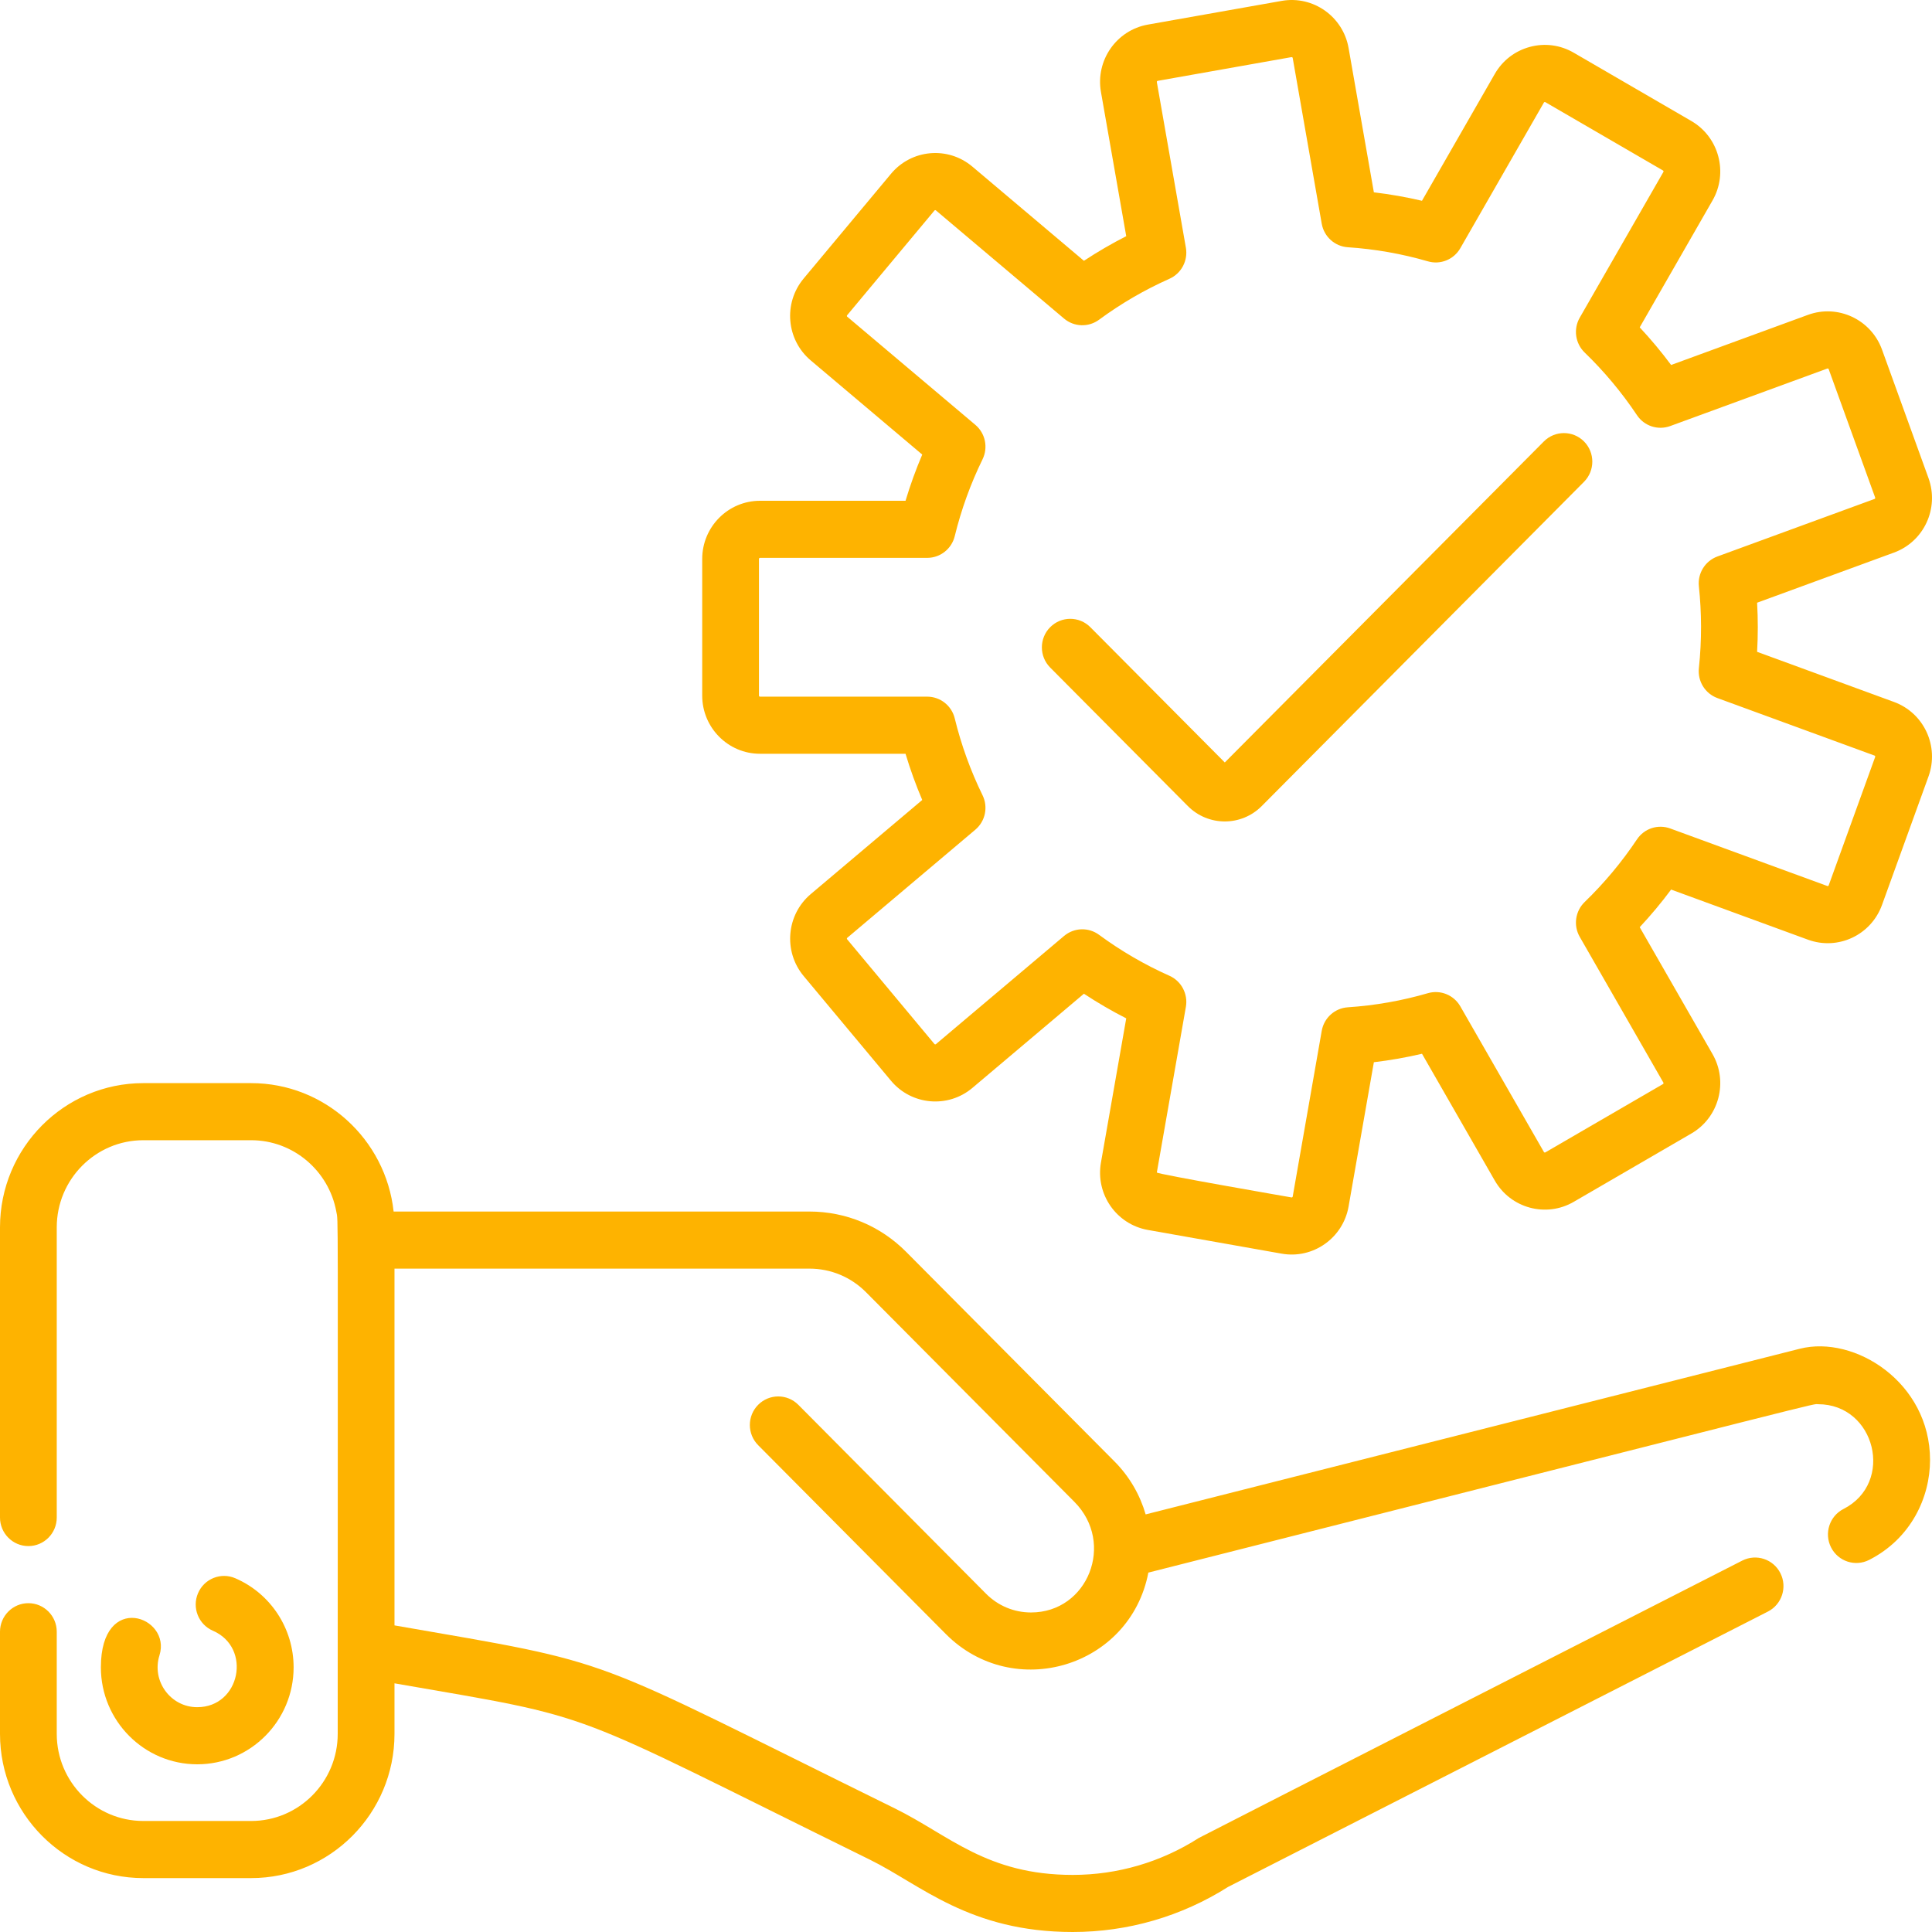
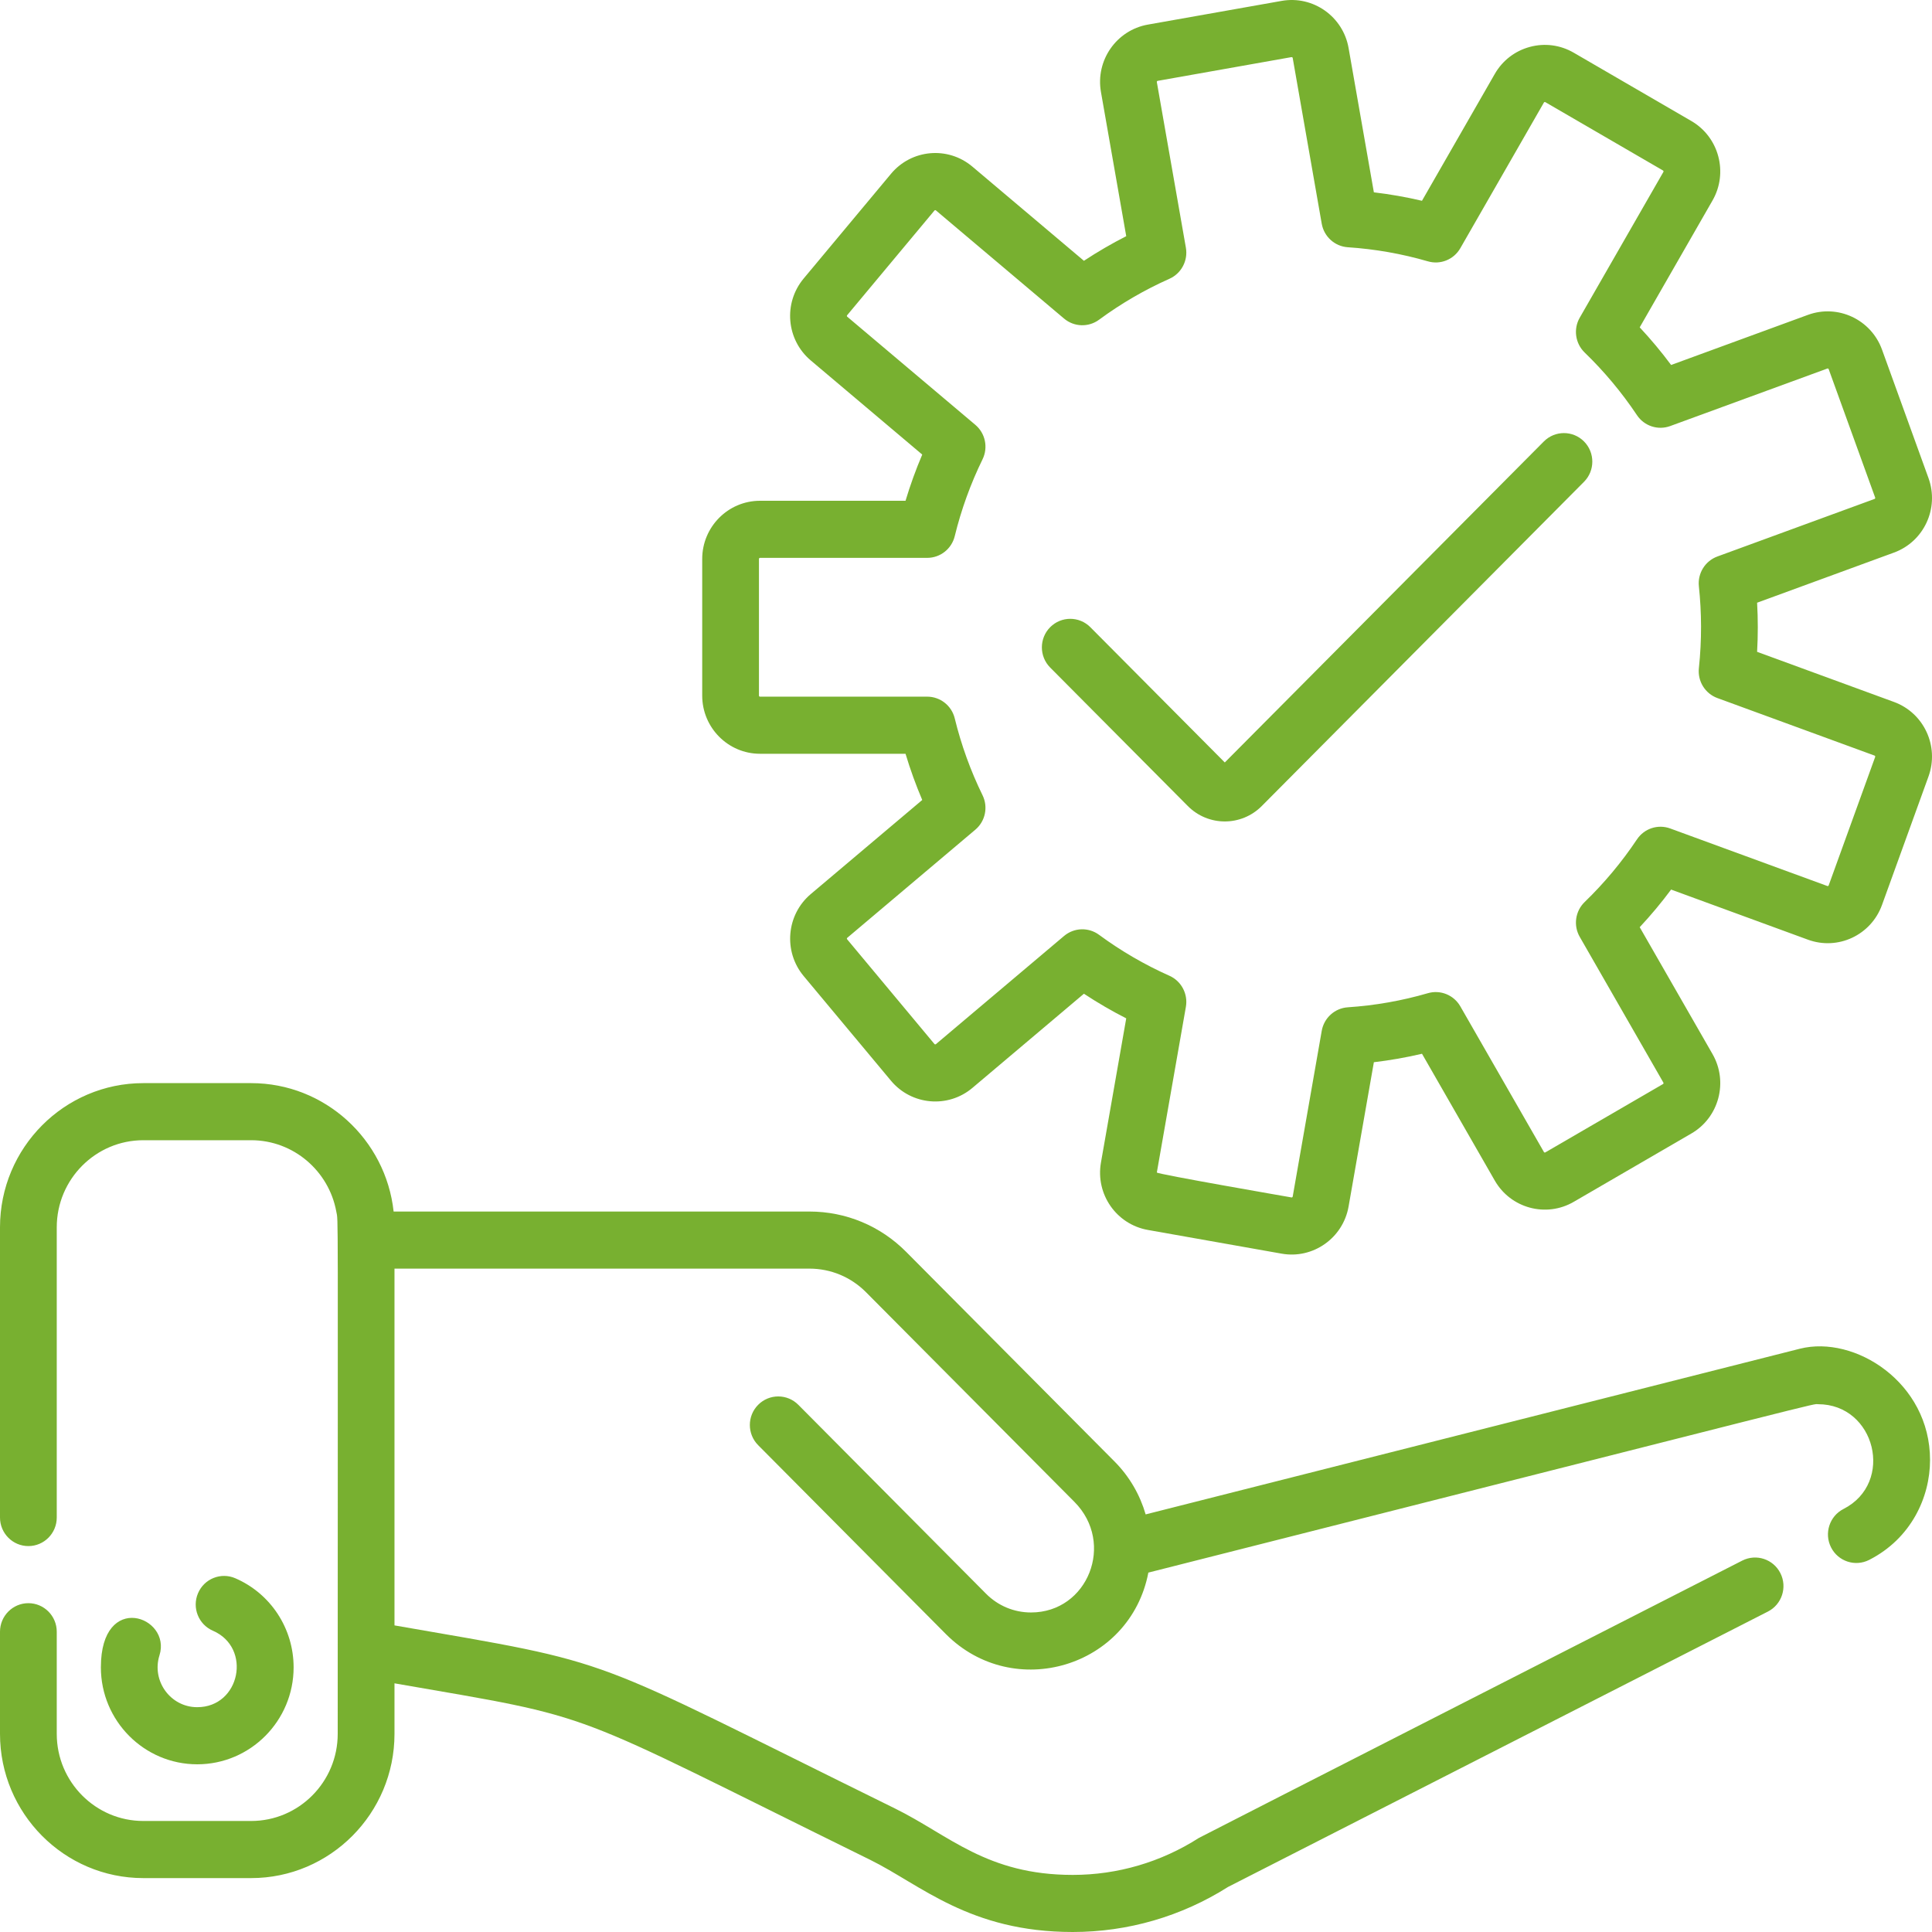
<svg xmlns="http://www.w3.org/2000/svg" width="80" height="80" viewBox="0 0 80 80" fill="none">
-   <path d="M74.528 55.848L47.439 62.708C47.206 61.906 46.777 61.148 46.151 60.518L37.521 51.836C36.45 50.759 35.028 50.167 33.514 50.167H16.299C15.974 47.181 13.453 44.85 10.399 44.85H5.935C2.662 44.85 0 47.528 0 50.821V62.838C0 63.49 0.527 64.02 1.175 64.02C1.824 64.02 2.35 63.49 2.35 62.838V50.821C2.35 48.831 3.959 47.214 5.935 47.214H10.399C12.153 47.214 13.618 48.489 13.925 50.167C14.012 50.639 13.984 49.225 13.984 71.796C13.984 73.785 12.376 75.403 10.399 75.403H5.935C3.959 75.403 2.35 73.785 2.35 71.796V67.566C2.35 66.914 1.824 66.384 1.175 66.384C0.527 66.384 0 66.914 0 67.566V71.796C0 75.089 2.662 77.768 5.935 77.768H10.399C13.672 77.768 16.335 75.089 16.335 71.796V69.703C24.99 71.207 23.127 70.659 36.027 77.009C38.123 78.041 40.144 80 44.421 80C46.701 80 48.923 79.355 50.853 78.133L73.206 66.731C73.785 66.435 74.016 65.724 73.722 65.141C73.429 64.559 72.722 64.327 72.143 64.621C72.062 64.663 49.717 76.058 49.641 76.106C48.077 77.107 46.273 77.636 44.421 77.636C40.856 77.636 39.307 75.992 37.059 74.885C23.944 68.429 25.808 68.95 16.335 67.304V52.531H33.514C34.401 52.531 35.233 52.878 35.86 53.508L44.489 62.189C46.188 63.899 45.045 66.769 42.692 66.769C41.989 66.769 41.328 66.493 40.83 65.993L33.057 58.17C32.598 57.708 31.853 57.708 31.394 58.17C30.935 58.631 30.935 59.38 31.394 59.842L39.169 67.666C41.971 70.476 46.796 69.042 47.551 65.118C76.592 57.763 74.989 58.145 75.281 58.145C77.657 58.145 78.461 61.398 76.336 62.483C75.757 62.778 75.525 63.49 75.819 64.072C76.112 64.655 76.82 64.887 77.399 64.592C79.13 63.709 79.919 62.006 79.919 60.455C79.919 57.247 76.8 55.273 74.528 55.848Z" fill="#FEB300" />
-   <path d="M4.177 69.041C4.177 71.255 5.967 73.056 8.167 73.056C10.368 73.056 12.158 71.255 12.158 69.041C12.158 67.435 11.21 65.986 9.743 65.352C9.147 65.094 8.456 65.371 8.2 65.971C7.943 66.571 8.219 67.266 8.814 67.524C10.442 68.229 9.945 70.691 8.167 70.691C7.061 70.691 6.268 69.605 6.604 68.541C7.11 66.935 4.177 65.867 4.177 69.041Z" fill="#FEB300" />
-   <path d="M78.425 29.066L72.758 26.991C72.796 26.311 72.796 25.64 72.758 24.957L78.424 22.882C79.667 22.428 80.307 21.047 79.855 19.797L77.93 14.477C77.479 13.23 76.103 12.584 74.863 13.038L69.197 15.113C68.794 14.57 68.359 14.05 67.897 13.555L70.912 8.301C71.572 7.152 71.179 5.676 70.037 5.012L65.164 2.182C64.61 1.861 63.965 1.775 63.348 1.942C62.731 2.108 62.214 2.506 61.895 3.063L58.881 8.314C58.226 8.16 57.56 8.043 56.889 7.964L55.842 1.989C55.613 0.682 54.37 -0.194 53.07 0.037L47.529 1.019C46.229 1.25 45.358 2.501 45.588 3.808L46.635 9.78C46.033 10.086 45.448 10.427 44.883 10.799L40.265 6.9C39.25 6.043 37.742 6.179 36.894 7.197L33.277 11.534C32.427 12.553 32.559 14.07 33.572 14.925L38.188 18.823C37.922 19.447 37.691 20.086 37.496 20.736H31.47C30.15 20.736 29.077 21.816 29.077 23.144V28.804C29.077 30.132 30.15 31.212 31.47 31.212H37.496C37.691 31.862 37.922 32.501 38.188 33.125L33.572 37.022C32.561 37.876 32.429 39.397 33.277 40.415L36.894 44.751C37.742 45.767 39.254 45.901 40.265 45.048L44.883 41.148C45.448 41.521 46.033 41.861 46.635 42.168L45.588 48.139C45.358 49.45 46.226 50.697 47.529 50.929L53.07 51.911C54.363 52.142 55.612 51.271 55.842 49.958L56.889 43.984C57.56 43.905 58.226 43.788 58.882 43.634L61.895 48.884C62.555 50.035 64.021 50.43 65.164 49.766L70.037 46.935C71.18 46.272 71.572 44.797 70.912 43.647L67.897 38.393C68.359 37.898 68.794 37.378 69.197 36.835L74.863 38.91C76.104 39.364 77.477 38.724 77.93 37.471L79.855 32.152C80.307 30.901 79.668 29.521 78.425 29.066ZM77.647 31.343L75.722 36.662C75.72 36.668 75.716 36.679 75.7 36.686C75.684 36.694 75.673 36.69 75.667 36.688L69.16 34.305C68.652 34.119 68.084 34.305 67.783 34.757C67.157 35.694 66.429 36.566 65.618 37.35C65.228 37.727 65.143 38.323 65.414 38.794L68.877 44.828C68.889 44.849 68.882 44.876 68.862 44.888L63.989 47.718C63.968 47.73 63.942 47.723 63.93 47.702L60.469 41.671C60.199 41.2 59.644 40.975 59.125 41.126C58.051 41.439 56.935 41.635 55.81 41.71C55.27 41.746 54.824 42.148 54.73 42.685L53.528 49.548C53.524 49.571 53.502 49.586 53.478 49.583C53.413 49.571 47.891 48.615 47.902 48.55L49.105 41.691C49.198 41.155 48.917 40.624 48.423 40.404C47.398 39.947 46.417 39.377 45.51 38.709C45.072 38.386 44.474 38.407 44.06 38.757L38.754 43.236C38.737 43.251 38.71 43.249 38.694 43.231L35.078 38.894C35.062 38.876 35.065 38.849 35.082 38.834L40.386 34.356C40.801 34.006 40.924 33.417 40.685 32.929C40.189 31.915 39.802 30.845 39.534 29.747C39.406 29.219 38.934 28.847 38.393 28.847H31.47C31.446 28.847 31.427 28.828 31.427 28.804V23.143C31.427 23.12 31.446 23.1 31.47 23.1H38.393C38.934 23.1 39.405 22.729 39.534 22.2C39.802 21.103 40.189 20.033 40.685 19.019C40.924 18.53 40.801 17.941 40.386 17.591L35.082 13.114C35.078 13.111 35.069 13.103 35.067 13.085C35.066 13.067 35.073 13.058 35.078 13.053L38.694 8.717C38.698 8.713 38.705 8.704 38.723 8.702C38.741 8.7 38.75 8.708 38.754 8.712L44.06 13.191C44.474 13.541 45.073 13.561 45.51 13.239C46.417 12.57 47.398 12 48.423 11.544C48.917 11.324 49.198 10.793 49.105 10.257L47.902 3.398C47.898 3.375 47.914 3.352 47.937 3.348L53.478 2.365C53.484 2.365 53.495 2.362 53.51 2.373C53.525 2.382 53.527 2.395 53.528 2.4L54.73 9.263C54.824 9.799 55.27 10.202 55.81 10.238C56.936 10.312 58.051 10.509 59.125 10.821C59.644 10.973 60.199 10.748 60.469 10.277L63.93 4.246C63.933 4.241 63.939 4.23 63.956 4.226C63.973 4.221 63.984 4.227 63.989 4.23L68.862 7.06C68.882 7.072 68.889 7.098 68.878 7.119L65.414 13.154C65.143 13.625 65.228 14.221 65.618 14.598C66.429 15.382 67.158 16.255 67.783 17.191C68.084 17.642 68.652 17.828 69.16 17.642L75.667 15.26C75.689 15.252 75.713 15.264 75.722 15.286L77.647 20.605C77.648 20.611 77.653 20.622 77.645 20.638C77.637 20.654 77.626 20.658 77.621 20.66L71.113 23.043C70.606 23.229 70.289 23.739 70.347 24.28C70.462 25.367 70.471 26.494 70.347 27.668C70.289 28.209 70.606 28.719 71.113 28.905L77.621 31.287C77.626 31.29 77.637 31.294 77.645 31.31C77.653 31.326 77.648 31.337 77.647 31.343Z" fill="#FEB300" />
-   <path d="M63.928 18.279L50.716 31.572L45.148 25.97C44.689 25.509 43.945 25.509 43.486 25.97C43.027 26.432 43.027 27.18 43.486 27.642L49.185 33.376C50.031 34.227 51.401 34.227 52.247 33.376L65.59 19.951C66.049 19.49 66.049 18.741 65.59 18.279C65.131 17.818 64.387 17.818 63.928 18.279Z" fill="#FEB300" />
+   <path d="M74.528 55.848L47.439 62.708C47.206 61.906 46.777 61.148 46.151 60.518L37.521 51.836C36.45 50.759 35.028 50.167 33.514 50.167H16.299C15.974 47.181 13.453 44.85 10.399 44.85H5.935C2.662 44.85 0 47.528 0 50.821V62.838C0 63.49 0.527 64.02 1.175 64.02C1.824 64.02 2.35 63.49 2.35 62.838V50.821C2.35 48.831 3.959 47.214 5.935 47.214H10.399C12.153 47.214 13.618 48.489 13.925 50.167C14.012 50.639 13.984 49.225 13.984 71.796C13.984 73.785 12.376 75.403 10.399 75.403H5.935C3.959 75.403 2.35 73.785 2.35 71.796V67.566C2.35 66.914 1.824 66.384 1.175 66.384C0.527 66.384 0 66.914 0 67.566V71.796C0 75.089 2.662 77.768 5.935 77.768H10.399C13.672 77.768 16.335 75.089 16.335 71.796V69.703C24.99 71.207 23.127 70.659 36.027 77.009C38.123 78.041 40.144 80 44.421 80C46.701 80 48.923 79.355 50.853 78.133L73.206 66.731C73.785 66.435 74.016 65.724 73.722 65.141C73.429 64.559 72.722 64.327 72.143 64.621C72.062 64.663 49.717 76.058 49.641 76.106C48.077 77.107 46.273 77.636 44.421 77.636C40.856 77.636 39.307 75.992 37.059 74.885C23.944 68.429 25.808 68.95 16.335 67.304V52.531H33.514C34.401 52.531 35.233 52.878 35.86 53.508L44.489 62.189C46.188 63.899 45.045 66.769 42.692 66.769C41.989 66.769 41.328 66.493 40.83 65.993L33.057 58.17C32.598 57.708 31.853 57.708 31.394 58.17C30.935 58.631 30.935 59.38 31.394 59.842L39.169 67.666C41.971 70.476 46.796 69.042 47.551 65.118C76.592 57.763 74.989 58.145 75.281 58.145C77.657 58.145 78.461 61.398 76.336 62.483C75.757 62.778 75.525 63.49 75.819 64.072C76.112 64.655 76.82 64.887 77.399 64.592C79.13 63.709 79.919 62.006 79.919 60.455C79.919 57.247 76.8 55.273 74.528 55.848Z" fill="#78b030" />
+   <path d="M4.177 69.041C4.177 71.255 5.967 73.056 8.167 73.056C10.368 73.056 12.158 71.255 12.158 69.041C12.158 67.435 11.21 65.986 9.743 65.352C9.147 65.094 8.456 65.371 8.2 65.971C7.943 66.571 8.219 67.266 8.814 67.524C10.442 68.229 9.945 70.691 8.167 70.691C7.061 70.691 6.268 69.605 6.604 68.541C7.11 66.935 4.177 65.867 4.177 69.041Z" fill="#78b030" />
+   <path d="M78.425 29.066L72.758 26.991C72.796 26.311 72.796 25.64 72.758 24.957L78.424 22.882C79.667 22.428 80.307 21.047 79.855 19.797L77.93 14.477C77.479 13.23 76.103 12.584 74.863 13.038L69.197 15.113C68.794 14.57 68.359 14.05 67.897 13.555L70.912 8.301C71.572 7.152 71.179 5.676 70.037 5.012L65.164 2.182C64.61 1.861 63.965 1.775 63.348 1.942C62.731 2.108 62.214 2.506 61.895 3.063L58.881 8.314C58.226 8.16 57.56 8.043 56.889 7.964L55.842 1.989C55.613 0.682 54.37 -0.194 53.07 0.037L47.529 1.019C46.229 1.25 45.358 2.501 45.588 3.808L46.635 9.78C46.033 10.086 45.448 10.427 44.883 10.799L40.265 6.9C39.25 6.043 37.742 6.179 36.894 7.197L33.277 11.534C32.427 12.553 32.559 14.07 33.572 14.925L38.188 18.823C37.922 19.447 37.691 20.086 37.496 20.736H31.47C30.15 20.736 29.077 21.816 29.077 23.144V28.804C29.077 30.132 30.15 31.212 31.47 31.212H37.496C37.691 31.862 37.922 32.501 38.188 33.125L33.572 37.022C32.561 37.876 32.429 39.397 33.277 40.415L36.894 44.751C37.742 45.767 39.254 45.901 40.265 45.048L44.883 41.148C45.448 41.521 46.033 41.861 46.635 42.168L45.588 48.139C45.358 49.45 46.226 50.697 47.529 50.929L53.07 51.911C54.363 52.142 55.612 51.271 55.842 49.958L56.889 43.984C57.56 43.905 58.226 43.788 58.882 43.634L61.895 48.884C62.555 50.035 64.021 50.43 65.164 49.766L70.037 46.935C71.18 46.272 71.572 44.797 70.912 43.647L67.897 38.393C68.359 37.898 68.794 37.378 69.197 36.835L74.863 38.91C76.104 39.364 77.477 38.724 77.93 37.471L79.855 32.152C80.307 30.901 79.668 29.521 78.425 29.066ZM77.647 31.343L75.722 36.662C75.72 36.668 75.716 36.679 75.7 36.686C75.684 36.694 75.673 36.69 75.667 36.688L69.16 34.305C68.652 34.119 68.084 34.305 67.783 34.757C67.157 35.694 66.429 36.566 65.618 37.35C65.228 37.727 65.143 38.323 65.414 38.794L68.877 44.828C68.889 44.849 68.882 44.876 68.862 44.888L63.989 47.718C63.968 47.73 63.942 47.723 63.93 47.702L60.469 41.671C60.199 41.2 59.644 40.975 59.125 41.126C58.051 41.439 56.935 41.635 55.81 41.71C55.27 41.746 54.824 42.148 54.73 42.685L53.528 49.548C53.524 49.571 53.502 49.586 53.478 49.583C53.413 49.571 47.891 48.615 47.902 48.55L49.105 41.691C49.198 41.155 48.917 40.624 48.423 40.404C47.398 39.947 46.417 39.377 45.51 38.709C45.072 38.386 44.474 38.407 44.06 38.757L38.754 43.236C38.737 43.251 38.71 43.249 38.694 43.231L35.078 38.894C35.062 38.876 35.065 38.849 35.082 38.834L40.386 34.356C40.801 34.006 40.924 33.417 40.685 32.929C40.189 31.915 39.802 30.845 39.534 29.747C39.406 29.219 38.934 28.847 38.393 28.847H31.47C31.446 28.847 31.427 28.828 31.427 28.804V23.143C31.427 23.12 31.446 23.1 31.47 23.1H38.393C38.934 23.1 39.405 22.729 39.534 22.2C39.802 21.103 40.189 20.033 40.685 19.019C40.924 18.53 40.801 17.941 40.386 17.591L35.082 13.114C35.078 13.111 35.069 13.103 35.067 13.085C35.066 13.067 35.073 13.058 35.078 13.053L38.694 8.717C38.698 8.713 38.705 8.704 38.723 8.702C38.741 8.7 38.75 8.708 38.754 8.712L44.06 13.191C44.474 13.541 45.073 13.561 45.51 13.239C46.417 12.57 47.398 12 48.423 11.544C48.917 11.324 49.198 10.793 49.105 10.257L47.902 3.398C47.898 3.375 47.914 3.352 47.937 3.348L53.478 2.365C53.484 2.365 53.495 2.362 53.51 2.373C53.525 2.382 53.527 2.395 53.528 2.4L54.73 9.263C54.824 9.799 55.27 10.202 55.81 10.238C56.936 10.312 58.051 10.509 59.125 10.821C59.644 10.973 60.199 10.748 60.469 10.277L63.93 4.246C63.933 4.241 63.939 4.23 63.956 4.226C63.973 4.221 63.984 4.227 63.989 4.23L68.862 7.06C68.882 7.072 68.889 7.098 68.878 7.119L65.414 13.154C65.143 13.625 65.228 14.221 65.618 14.598C66.429 15.382 67.158 16.255 67.783 17.191C68.084 17.642 68.652 17.828 69.16 17.642L75.667 15.26C75.689 15.252 75.713 15.264 75.722 15.286L77.647 20.605C77.648 20.611 77.653 20.622 77.645 20.638C77.637 20.654 77.626 20.658 77.621 20.66L71.113 23.043C70.606 23.229 70.289 23.739 70.347 24.28C70.462 25.367 70.471 26.494 70.347 27.668C70.289 28.209 70.606 28.719 71.113 28.905L77.621 31.287C77.626 31.29 77.637 31.294 77.645 31.31C77.653 31.326 77.648 31.337 77.647 31.343Z" fill="#78b030" />
+   <path d="M63.928 18.279L50.716 31.572L45.148 25.97C44.689 25.509 43.945 25.509 43.486 25.97C43.027 26.432 43.027 27.18 43.486 27.642L49.185 33.376C50.031 34.227 51.401 34.227 52.247 33.376L65.59 19.951C66.049 19.49 66.049 18.741 65.59 18.279C65.131 17.818 64.387 17.818 63.928 18.279Z" fill="#78b030" />
</svg>
